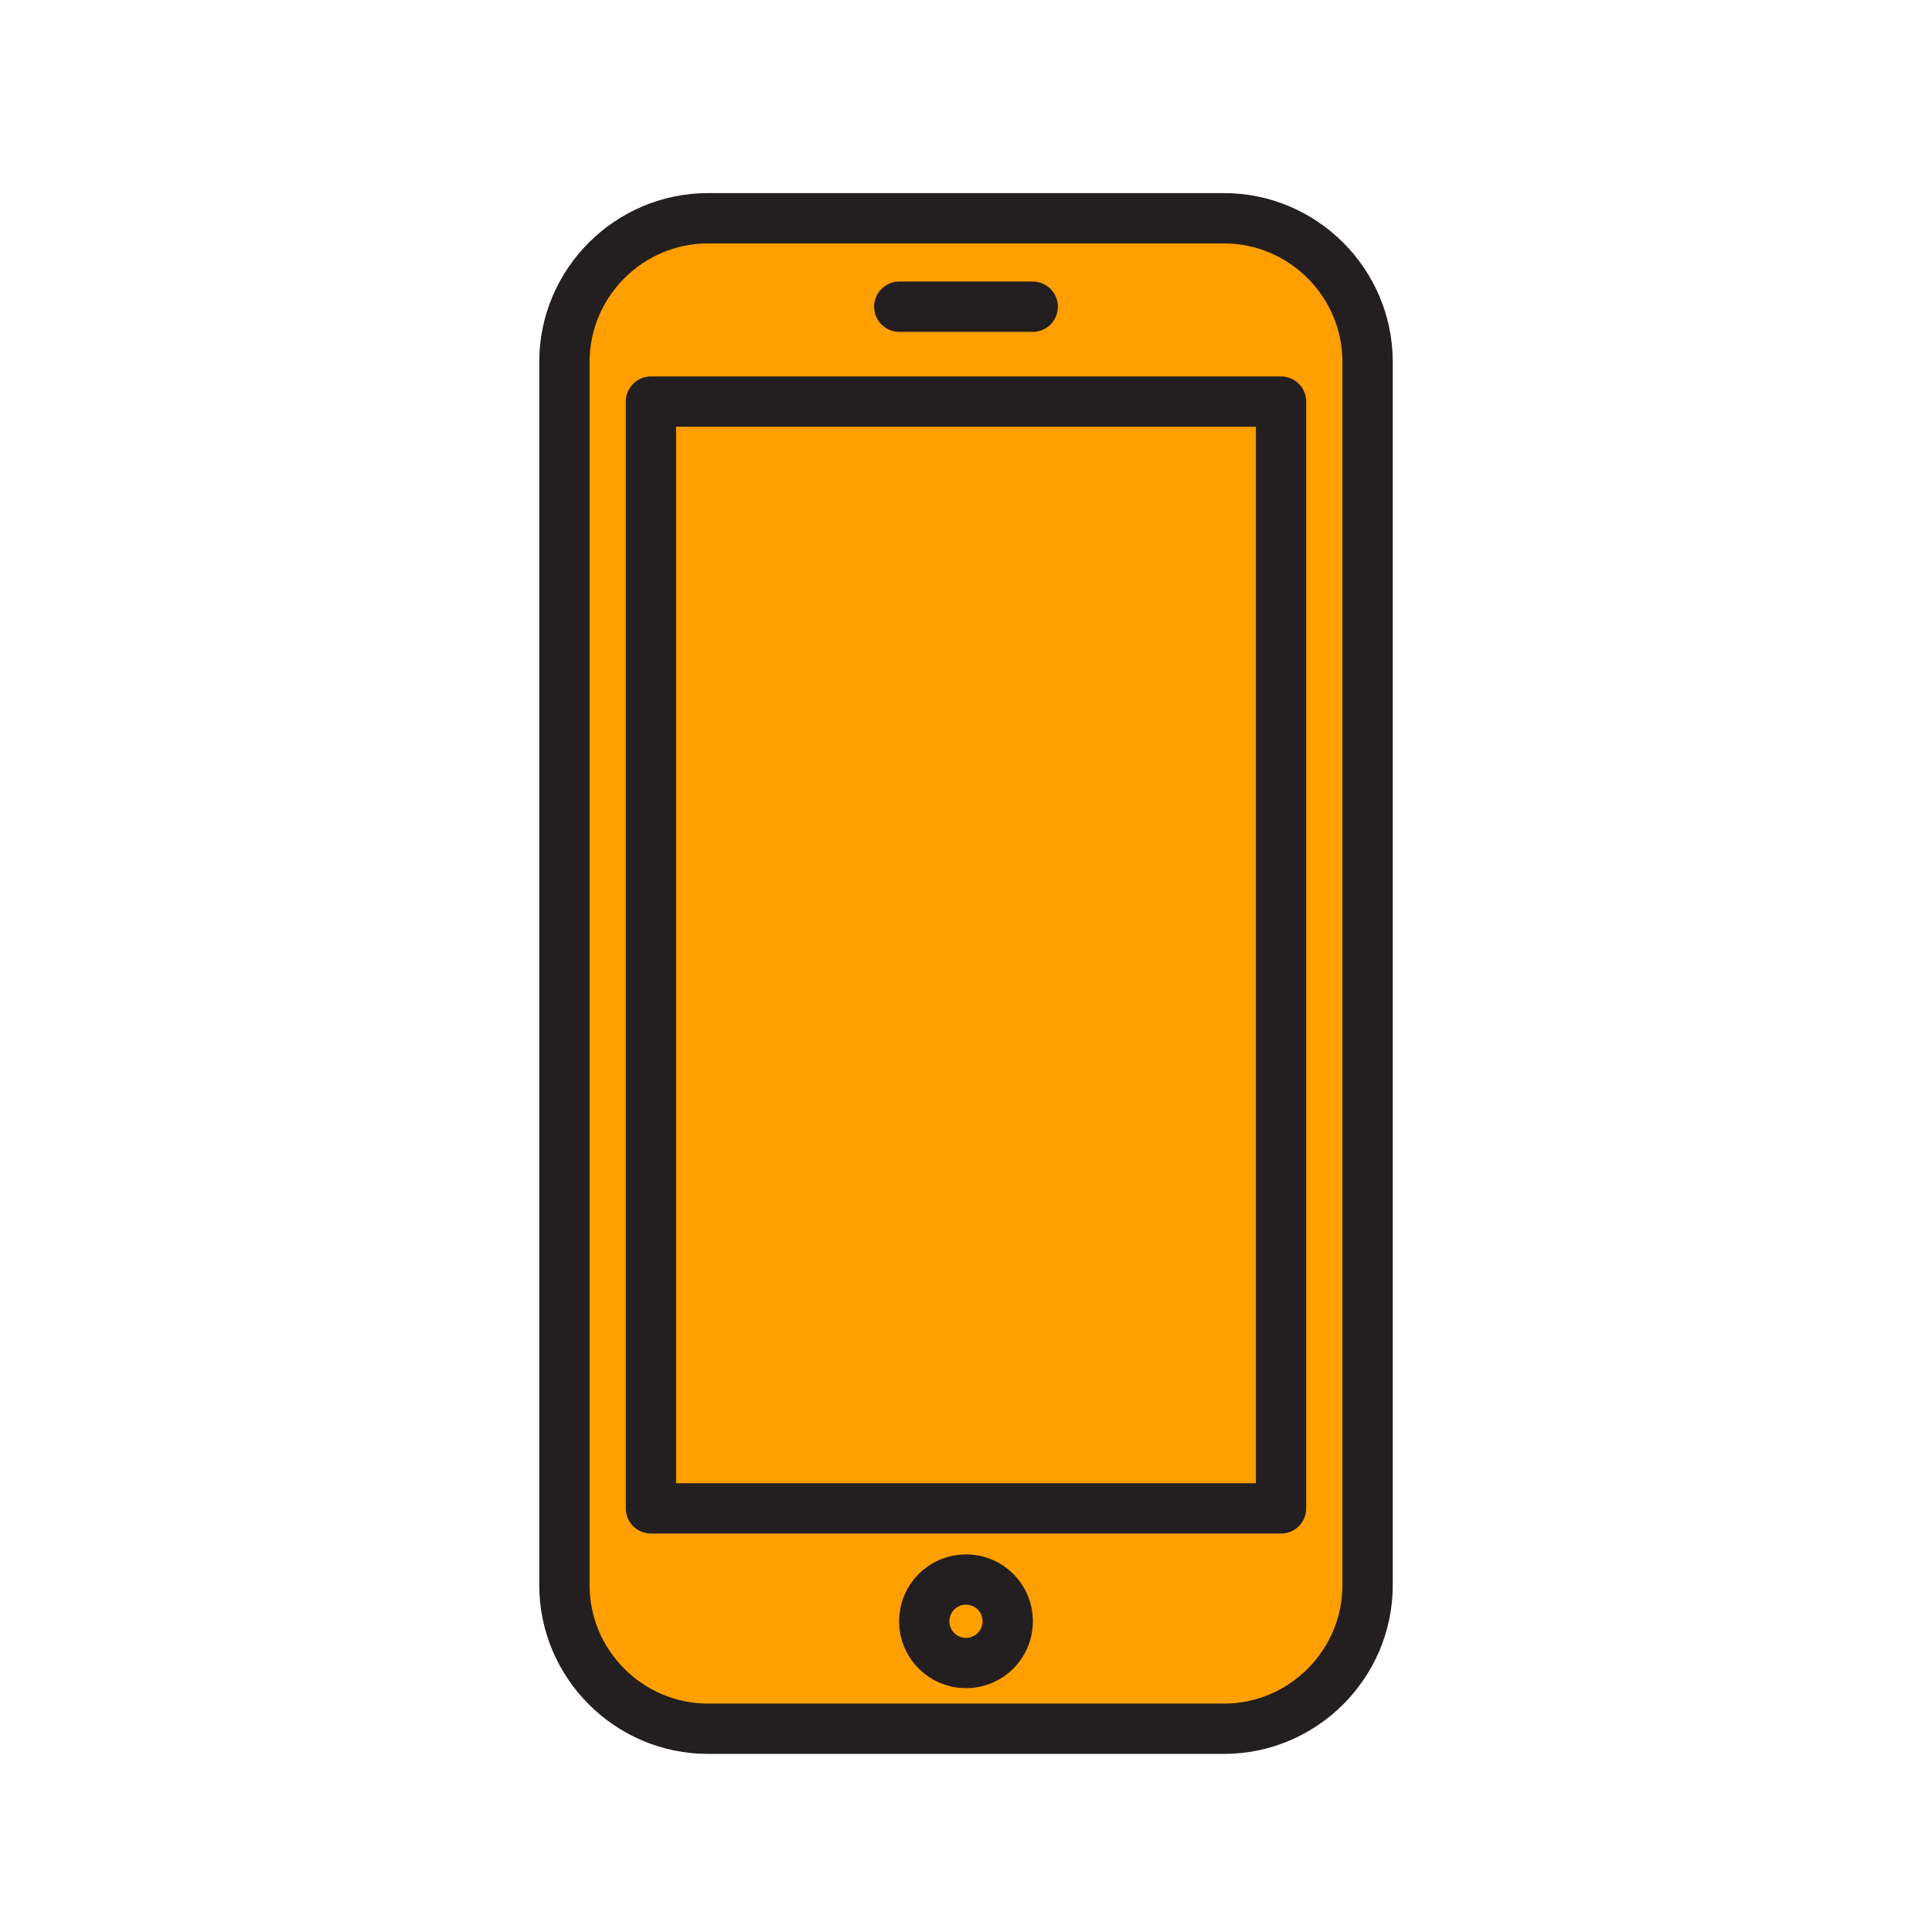
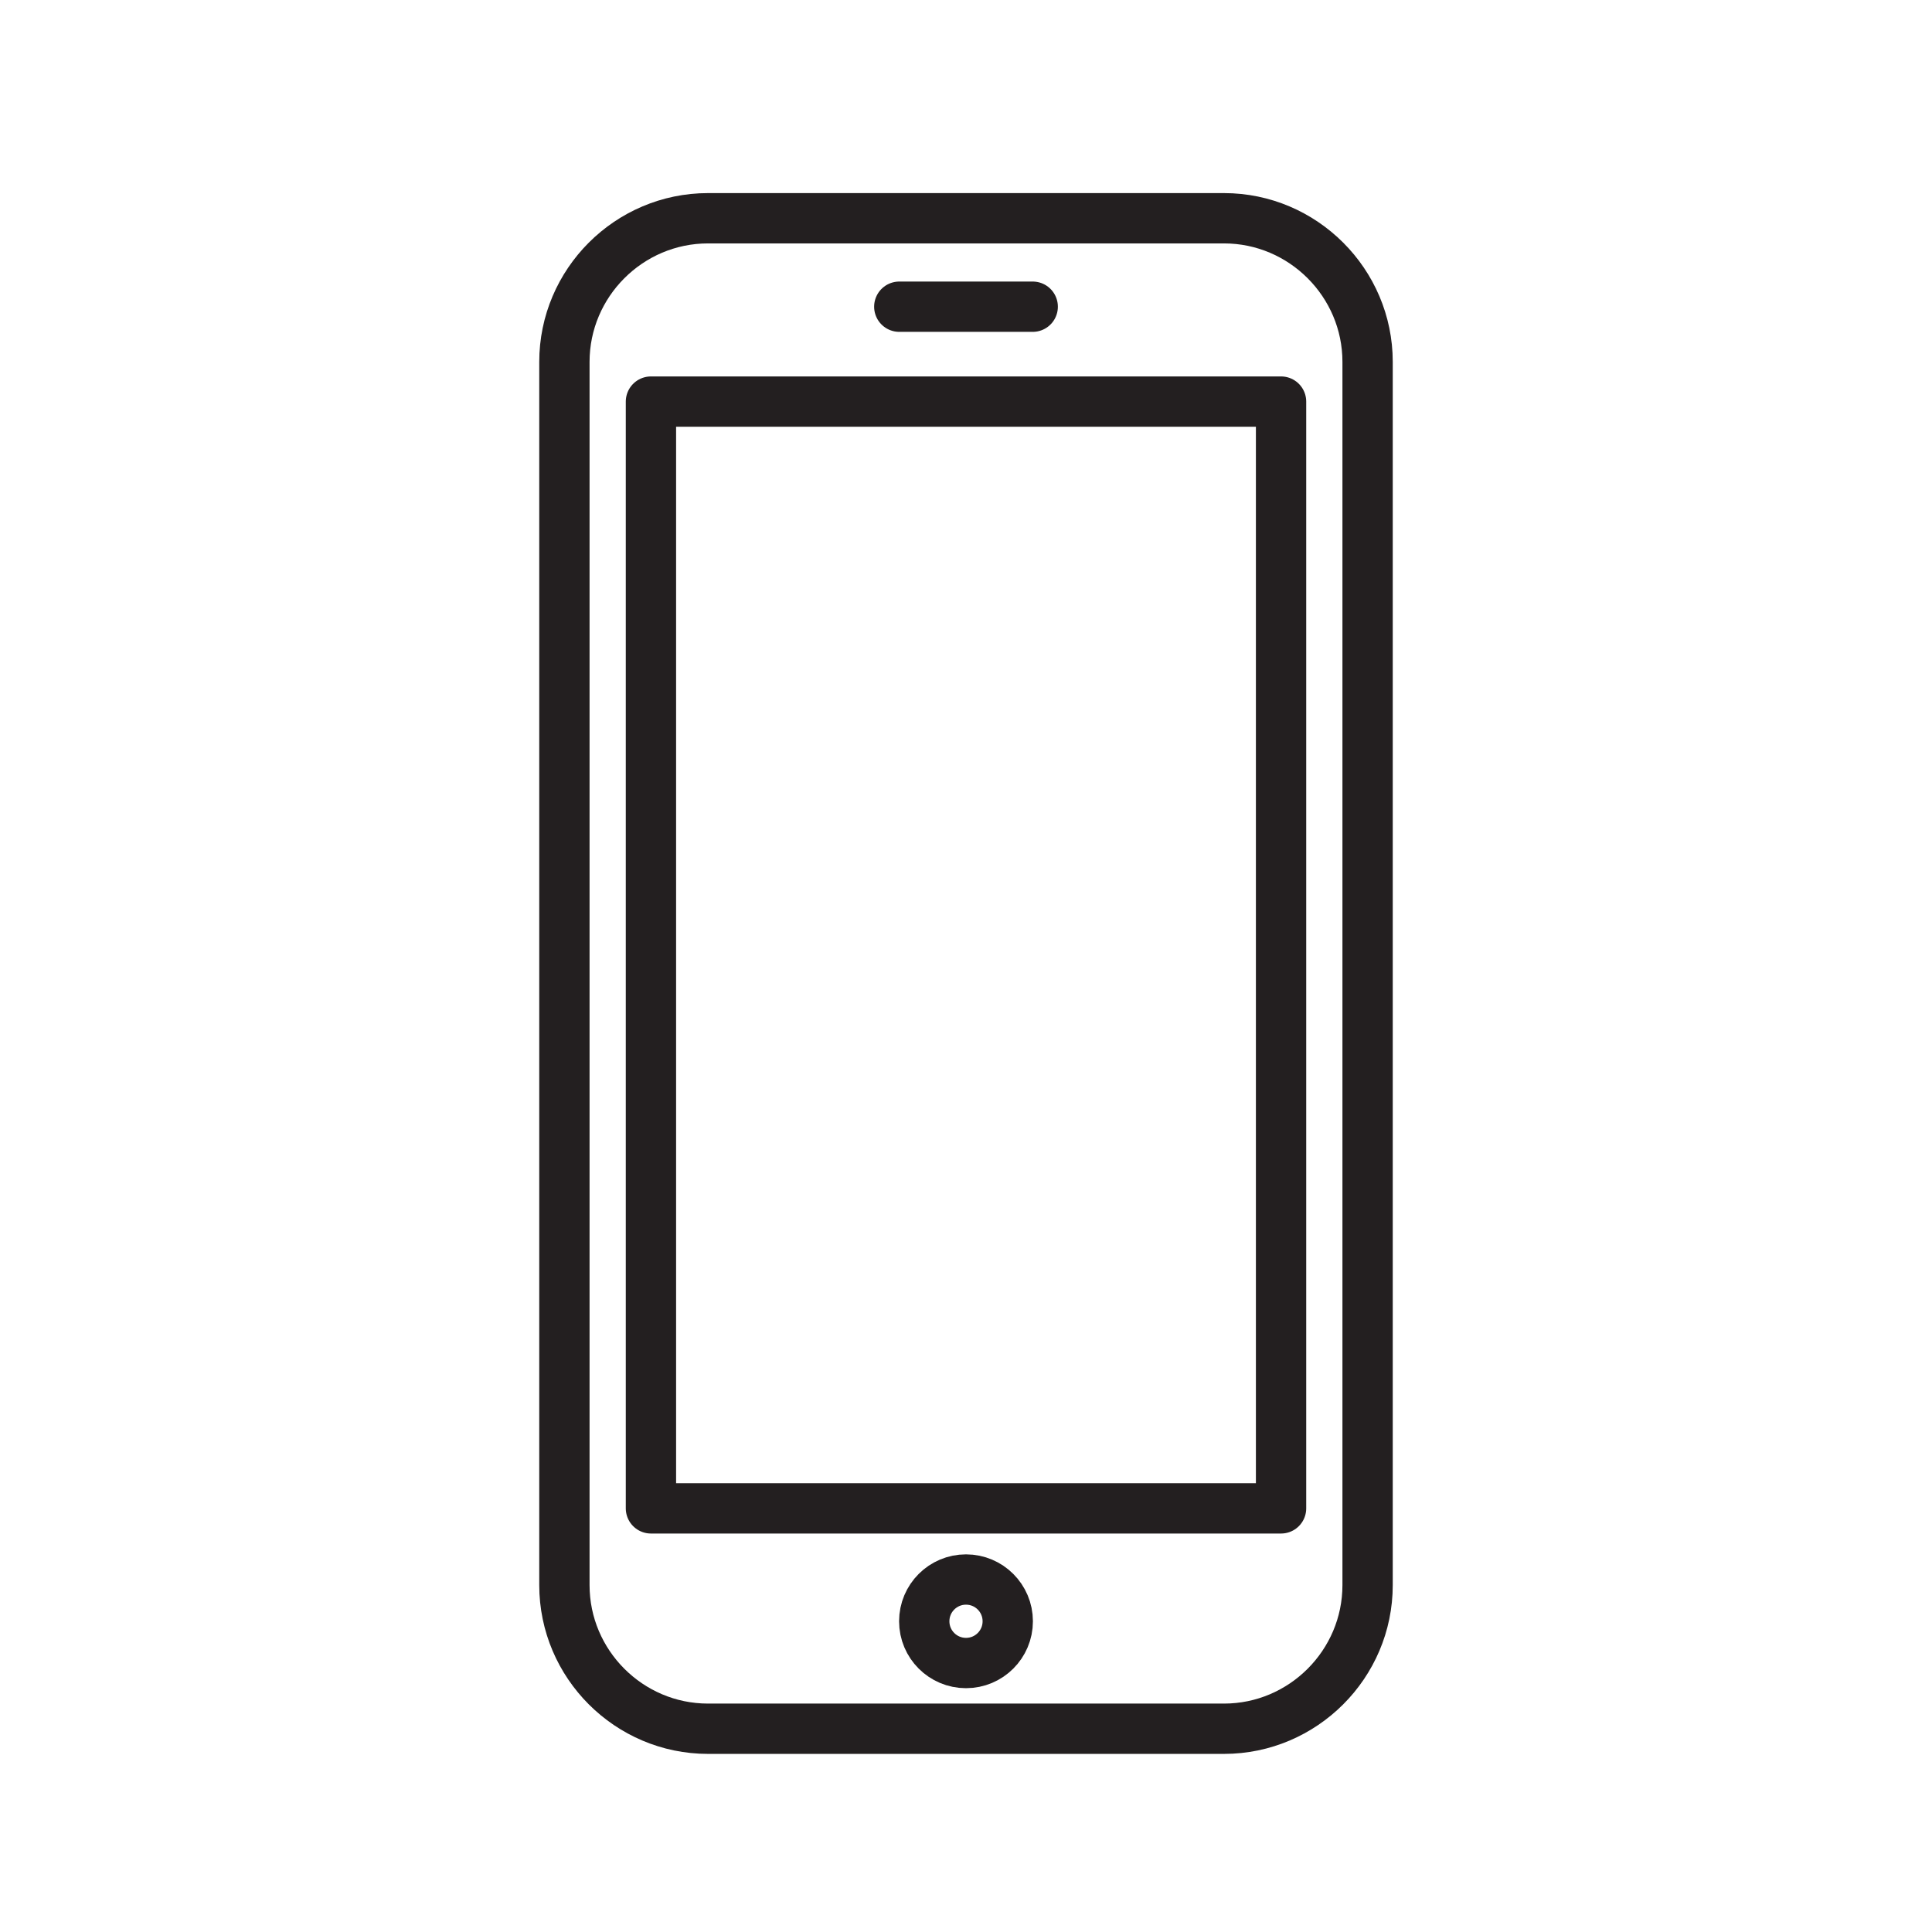
<svg xmlns="http://www.w3.org/2000/svg" viewBox="0 0 1920 1920">
  <style>
-         .st0{fill:#ff9f00}.st1{fill:none;stroke:#231f20;stroke-width:50;stroke-linecap:round;stroke-linejoin:round;stroke-miterlimit:10}
+         .st0{fill:#ffff}.st1{fill:none;stroke:#231f20;stroke-width:50;stroke-linecap:round;stroke-linejoin:round;stroke-miterlimit:10}
    </style>
  <path class="st0" d="M1359.1 359.6v1215.7c0 78.5-64.2 142.7-142.7 142.7H703.6c-78.5 0-142.7-64.2-142.7-142.7V359.6c0-78.5 64.2-142.7 142.7-142.7h512.8c78.5 0 142.7 64.3 142.7 142.7zm-86 1139.4V399.1H646.9V1499h626.2zm-271.6 112.2c0-22.9-18.6-41.5-41.5-41.5s-41.5 18.6-41.5 41.5 18.6 41.5 41.5 41.5 41.5-18.6 41.5-41.5z" id="Layer_5" />
  <path class="st0" d="M646.9 399.1h626.2V1499H646.9z" id="Layer_6" />
  <circle class="st0" cx="960" cy="1611.2" r="41.5" id="Layer_7" />
  <g id="STROKES">
    <path class="st1" d="M1216.4 1718H703.6c-78.5 0-142.7-64.2-142.7-142.7V359.6c0-78.5 64.2-142.7 142.7-142.7h512.8c78.5 0 142.7 64.2 142.7 142.7v1215.7c0 78.5-64.2 142.7-142.7 142.7z" />
    <path class="st1" d="M646.9 399.1h626.2V1499H646.9z" />
    <path class="st1" d="M893.7 304.8h132.6" />
    <circle class="st1" cx="960" cy="1611.2" r="41.5" />
  </g>
</svg>
